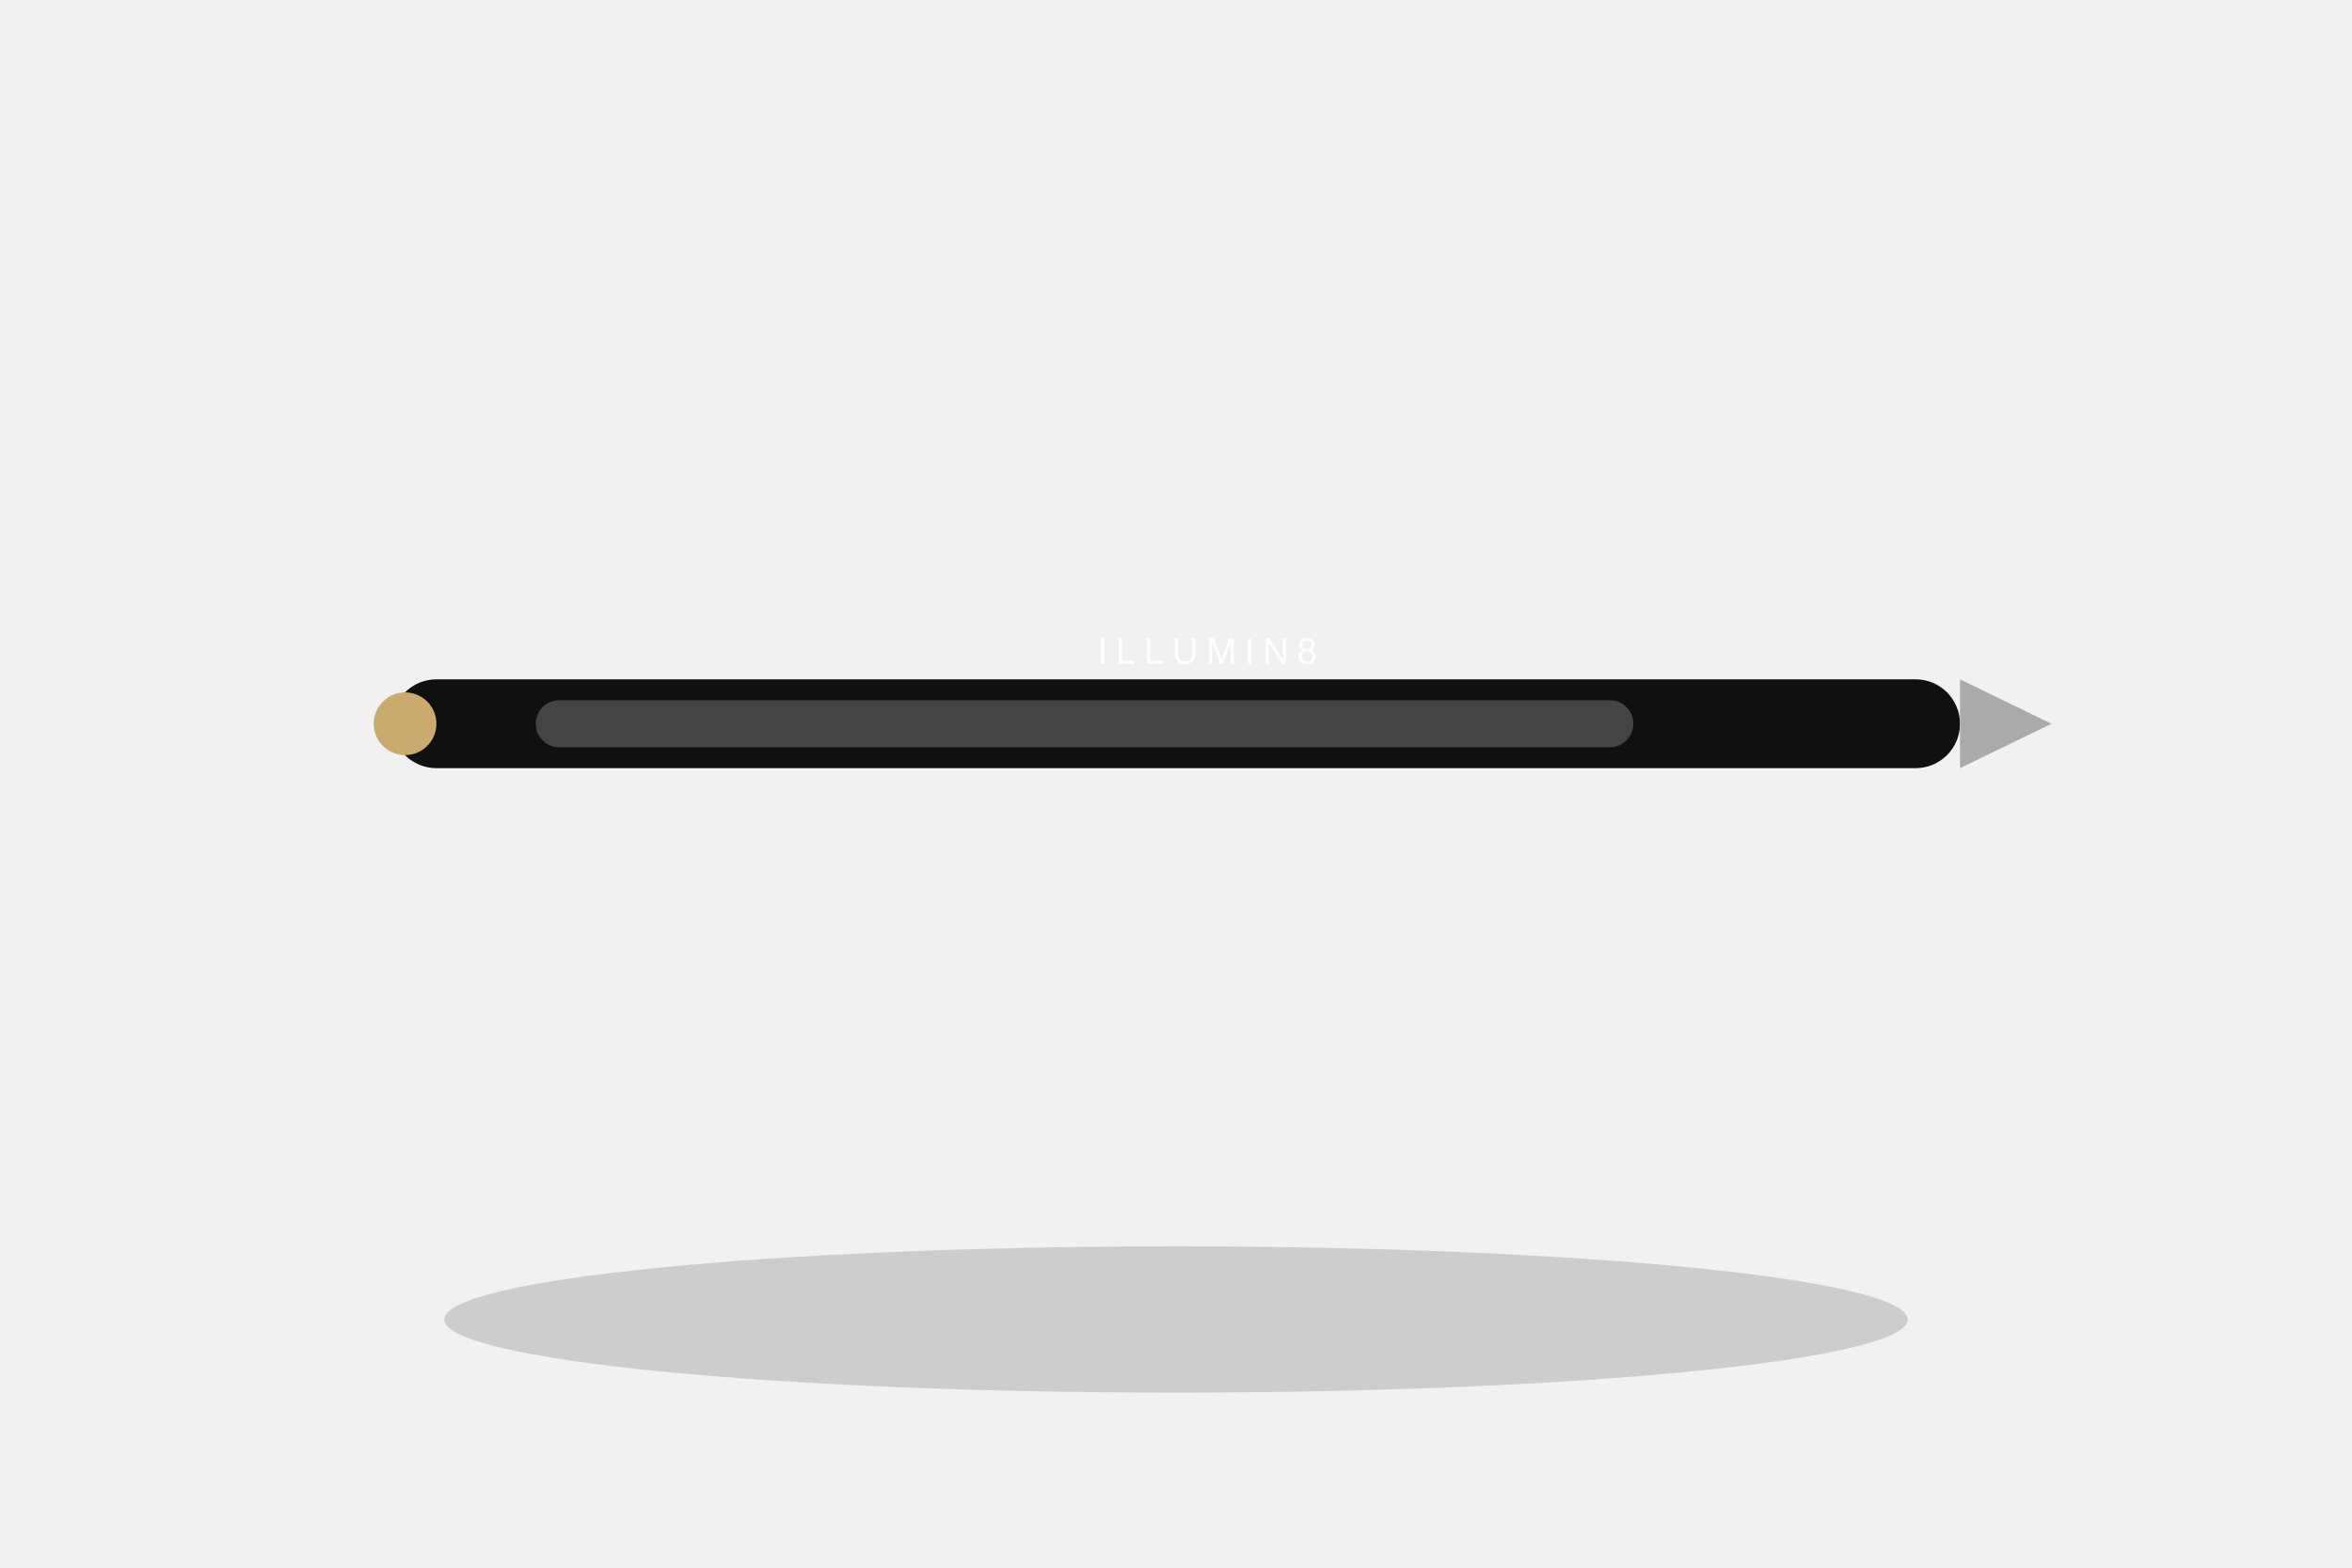
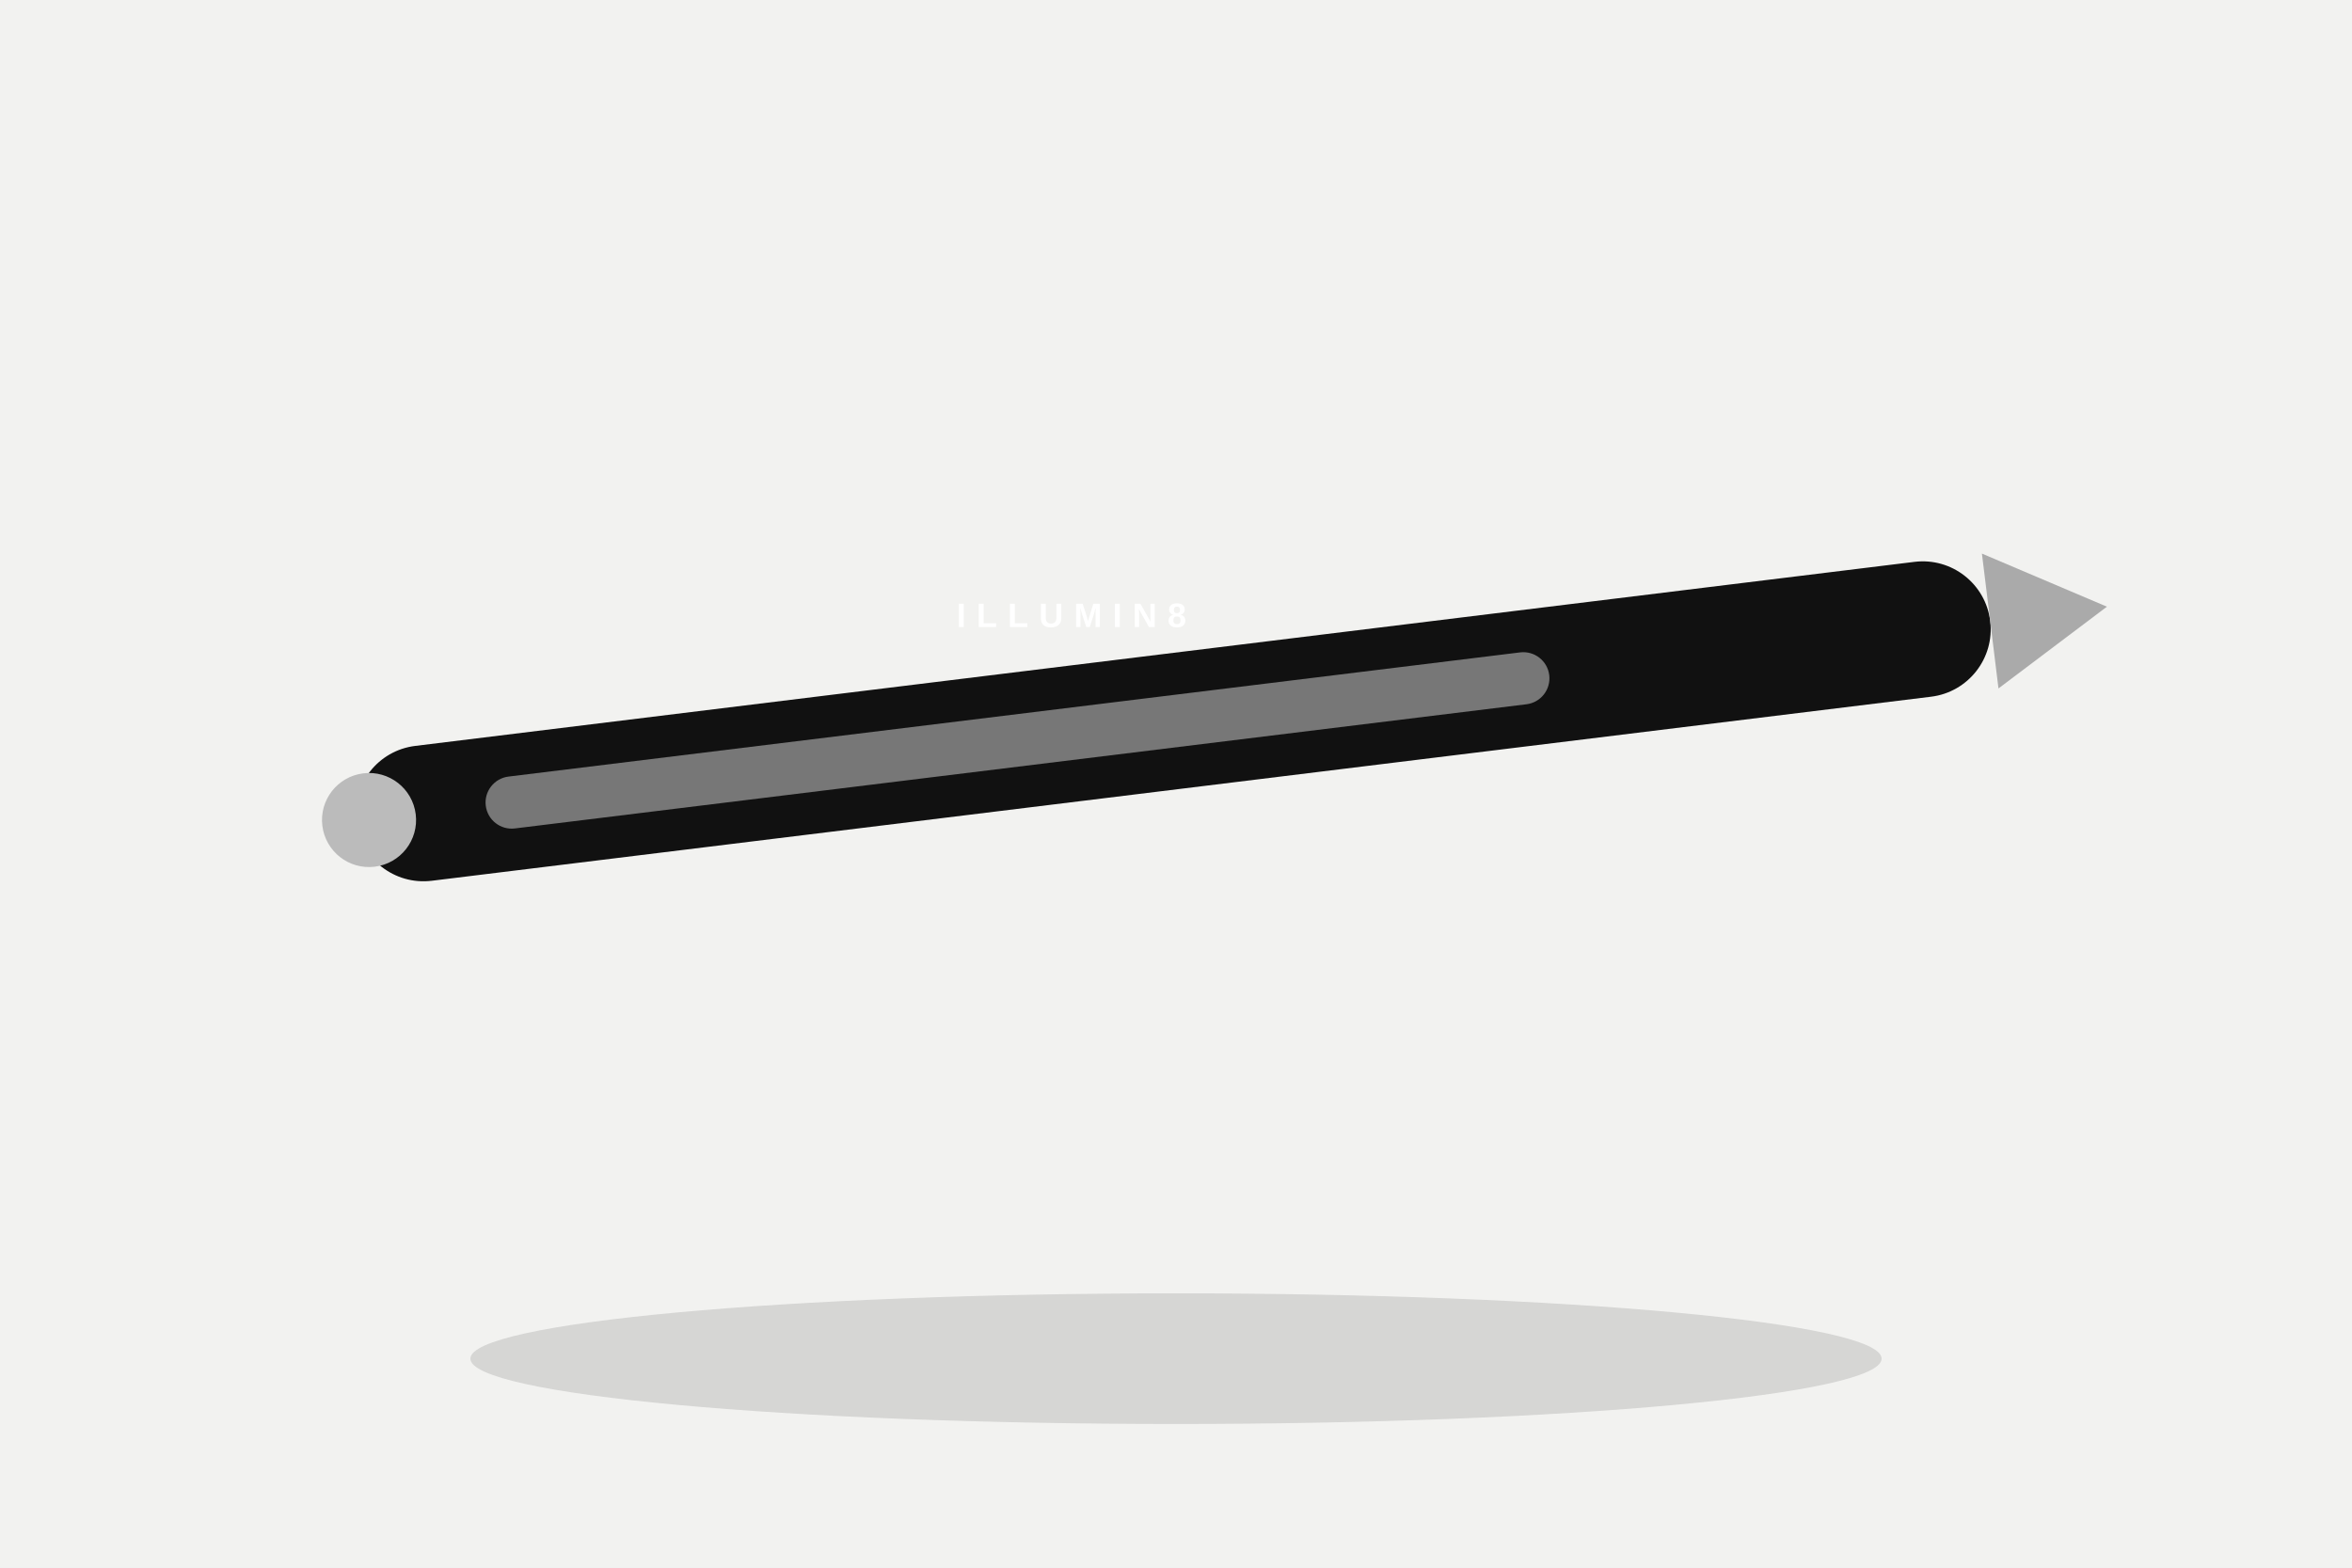
<svg xmlns="http://www.w3.org/2000/svg" viewBox="0 0 900 600">
-   <rect width="900" height="600" fill="#f1f1ef" />
-   <ellipse cx="450" cy="505" rx="280" ry="28" fill="#000" opacity=".15" />
-   <rect x="150" y="260" width="600" height="34" rx="17" fill="#101010" />
-   <rect x="205" y="268" width="420" height="18" rx="9" fill="#444" />
-   <circle cx="155" cy="277" r="12" fill="#c9ab70" />
-   <path d="M750 260l35 17-35 17z" fill="#aaa" />
-   <text x="420" y="254" fill="#fff" font-family="Arial" font-size="14" letter-spacing="3">ILLUMIN8</text>
+   <rect width="900" height="600" fill="#f2f2f0" />
+   <ellipse cx="450" cy="520" rx="270" ry="25" fill="#000" opacity=".12" />
+   <g transform="rotate(-7 450 285)">
+     <rect x="135" y="250" width="630" height="52" rx="26" fill="#111" />
+     <rect x="185" y="266" width="410" height="20" rx="10" fill="#777" />
+     <path d="M765 250l45 26-45 26z" fill="#aaa" />
+     <circle cx="140" cy="276" r="18" fill="#bbb" />
+   </g>
+   <text x="410" y="240" text-anchor="middle" font-family="Arial,sans-serif" font-size="13" font-weight="700" letter-spacing="4" fill="#fff">ILLUMIN8</text>
</svg>
